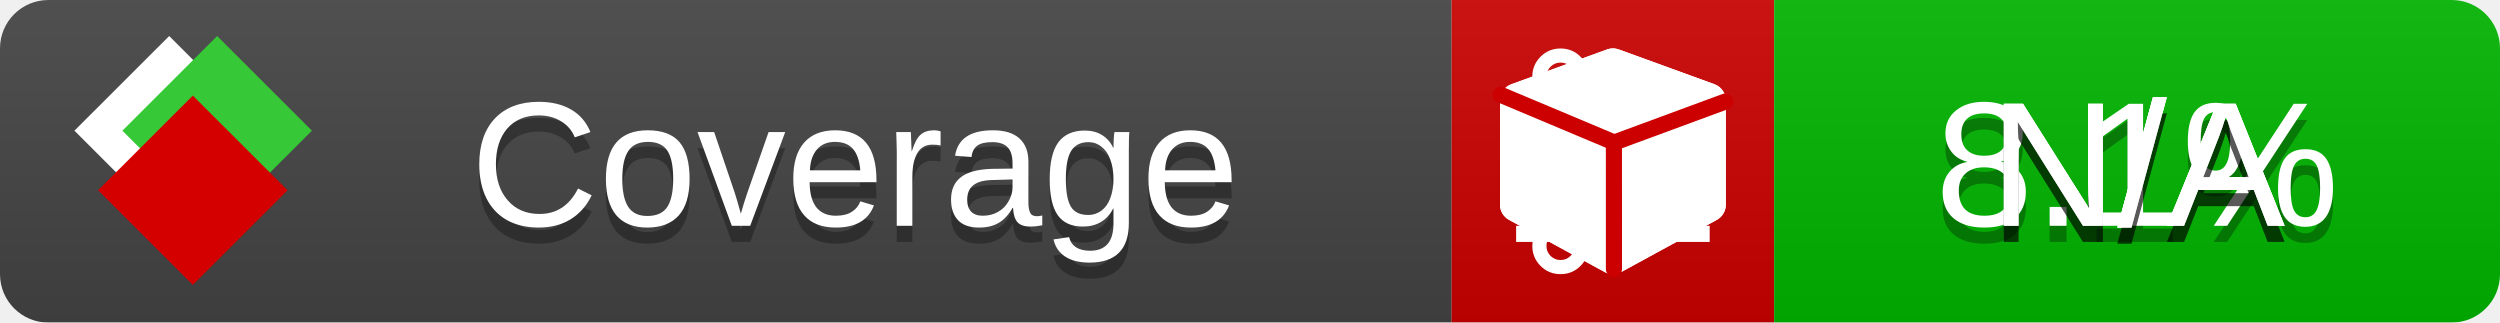
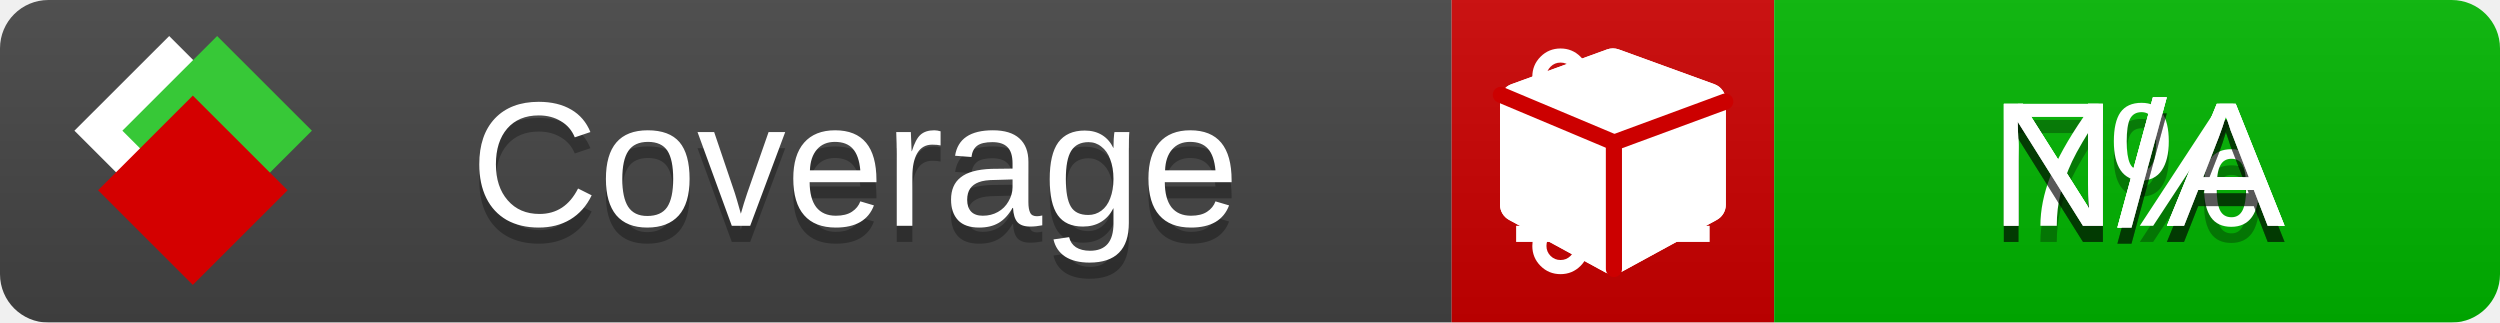
<svg xmlns="http://www.w3.org/2000/svg" xmlns:xlink="http://www.w3.org/1999/xlink" width="155" height="20">
  <style type="text/css">
          
            @keyframes fade1 {
                0% { visibility: visible; opacity: 1; }
               23% { visibility: visible; opacity: 1; }
               25% { visibility: hidden; opacity: 0; }
               48% { visibility: hidden; opacity: 0; }
               50% { visibility: hidden; opacity: 0; }
               73% { visibility: hidden; opacity: 0; }
               75% { visibility: hidden; opacity: 0; }
               98% { visibility: hidden; opacity: 0; }
              100% { visibility: visible; opacity: 1; }
            }
            @keyframes fade2 {
                0% { visibility: hidden; opacity: 0; }
               23% { visibility: hidden; opacity: 0; }
               25% { visibility: visible; opacity: 1; }
               48% { visibility: visible; opacity: 1; }
               50% { visibility: hidden; opacity: 0; }
               73% { visibility: hidden; opacity: 0; }
               75% { visibility: hidden; opacity: 0; }
               98% { visibility: hidden; opacity: 0; }
              100% { visibility: hidden; opacity: 0; }
            }
            @keyframes fade3 {
                0% { visibility: hidden; opacity: 0; }
               23% { visibility: hidden; opacity: 0; }
               25% { visibility: hidden; opacity: 0; }
               48% { visibility: hidden; opacity: 0; }
               50% { visibility: visible; opacity: 1; }
               73% { visibility: visible; opacity: 1; }
               75% { visibility: hidden; opacity: 0; }
               98% { visibility: hidden; opacity: 0; }
              100% { visibility: hidden; opacity: 0; }
            }
            @keyframes fade4 {
                0% { visibility: hidden; opacity: 0; }
               23% { visibility: hidden; opacity: 0; }
               25% { visibility: hidden; opacity: 0; }
               48% { visibility: hidden; opacity: 0; }
               50% { visibility: hidden; opacity: 0; }
               73% { visibility: hidden; opacity: 0; }
               75% { visibility: visible; opacity: 1; }
               98% { visibility: visible; opacity: 1; }
              100% { visibility: hidden; opacity: 0; }
            }
            .linecoverage {
                animation-duration: 15s;
                animation-name: fade1;
                animation-iteration-count: infinite;
            }
            .branchcoverage {
                animation-duration: 15s;
                animation-name: fade2;
                animation-iteration-count: infinite;
            }
            .methodcoverage {
                animation-duration: 15s;
                animation-name: fade3;
                animation-iteration-count: infinite;
            }
            .fullmethodcoverage {
                animation-duration: 15s;
                animation-name: fade4;
                animation-iteration-count: infinite;
            }
          
    </style>
  <defs>
    <linearGradient id="gradient" x2="0" y2="100%">
      <stop offset="0" stop-color="#bbb" stop-opacity=".1" />
      <stop offset="1" stop-opacity=".1" />
    </linearGradient>
    <linearGradient id="c">
      <stop offset="0" stop-color="#d40000" />
      <stop offset="1" stop-color="#ff2a2a" />
    </linearGradient>
    <linearGradient id="a">
      <stop offset="0" stop-color="#e0e0de" />
      <stop offset="1" stop-color="#fff" />
    </linearGradient>
    <linearGradient id="b">
      <stop offset="0" stop-color="#37c837" />
      <stop offset="1" stop-color="#217821" />
    </linearGradient>
    <linearGradient xlink:href="#a" id="e" x1="106.44" x2="69.96" y1="-11.96" y2="-46.84" gradientTransform="matrix(-.8426 -.00045 -.00045 -.8426 -94.27 -75.82)" gradientUnits="userSpaceOnUse" />
    <linearGradient xlink:href="#b" id="f" x1="56.19" x2="77.97" y1="-23.45" y2="10.62" gradientTransform="matrix(.8426 .00045 .00045 .8426 94.27 75.82)" gradientUnits="userSpaceOnUse" />
    <linearGradient xlink:href="#c" id="g" x1="79.98" x2="132.9" y1="10.79" y2="10.79" gradientTransform="matrix(.8426 .00045 .00045 .8426 94.27 75.82)" gradientUnits="userSpaceOnUse" />
    <mask id="mask">
      <rect width="155" height="20" rx="3" fill="#fff" />
    </mask>
    <g id="icon" transform="matrix(.04486 0 0 .04481 -.48 -.63)">
      <rect width="52.92" height="52.92" x="-109.72" y="-27.13" fill="url(#e)" transform="rotate(-135)" />
      <rect width="52.92" height="52.92" x="70.19" y="-39.18" fill="url(#f)" transform="rotate(45)" />
      <rect width="52.92" height="52.92" x="80.05" y="-15.74" fill="url(#g)" transform="rotate(45)" />
    </g>
  </defs>
  <g mask="url(#mask)">
    <rect x="0" y="0" width="90" height="20" fill="#444" />
    <rect x="90" y="0" width="20" height="20" fill="#c00" />
    <rect x="110" y="0" width="45" height="20" fill="#00B600" />
    <rect x="0" y="0" width="155" height="20" fill="url(#gradient)" />
  </g>
  <g>
    <path class="linecoverage" stroke="#fff" d="M94 6.5 h12 M94 10.5 h12 M94 14.5 h12" />
    <path class="branchcoverage" fill="#fff" d="m 97.628,15.247 q 0,-0.364 -0.255,-0.619 -0.255,-0.255 -0.619,-0.255 -0.364,0 -0.619,0.255 -0.255,0.255 -0.255,0.619 0,0.364 0.255,0.619 0.255,0.255 0.619,0.255 0.364,0 0.619,-0.255 0.255,-0.255 0.255,-0.619 z m 0,-10.493 q 0,-0.364 -0.255,-0.619 -0.255,-0.255 -0.619,-0.255 -0.364,0 -0.619,0.255 -0.255,0.255 -0.255,0.619 0,0.364 0.255,0.619 0.255,0.255 0.619,0.255 0.364,0 0.619,-0.255 0.255,-0.255 0.255,-0.619 z m 5.83,1.166 q 0,-0.364 -0.255,-0.619 -0.255,-0.255 -0.619,-0.255 -0.364,0 -0.619,0.255 -0.255,0.255 -0.255,0.619 0,0.364 0.255,0.619 0.255,0.255 0.619,0.255 0.364,0 0.619,-0.255 0.255,-0.255 0.255,-0.619 z m 0.874,0 q 0,0.474 -0.237,0.879 -0.237,0.405 -0.638,0.633 -0.018,2.614 -2.059,3.771 -0.619,0.346 -1.849,0.738 -1.166,0.364 -1.544,0.647 -0.378,0.282 -0.378,0.911 l 0,0.237 q 0.401,0.228 0.638,0.633 0.237,0.405 0.237,0.879 0,0.729 -0.51,1.239 -0.51,0.51 -1.239,0.51 -0.729,0 -1.239,-0.51 -0.51,-0.51 -0.51,-1.239 0,-0.474 0.237,-0.879 0.237,-0.405 0.638,-0.633 l 0,-7.469 q -0.401,-0.228 -0.638,-0.633 -0.237,-0.405 -0.237,-0.879 0,-0.729 0.51,-1.239 0.51,-0.51 1.239,-0.51 0.729,0 1.239,0.51 0.51,0.51 0.51,1.239 0,0.474 -0.237,0.879 -0.237,0.405 -0.638,0.633 l 0,4.527 q 0.492,-0.237 1.403,-0.519 0.501,-0.155 0.797,-0.269 0.296,-0.114 0.642,-0.282 0.346,-0.169 0.537,-0.36 0.191,-0.191 0.369,-0.465 0.178,-0.273 0.255,-0.633 0.077,-0.36 0.077,-0.833 -0.401,-0.228 -0.638,-0.633 -0.237,-0.405 -0.237,-0.879 0,-0.729 0.51,-1.239 0.51,-0.51 1.239,-0.51 0.729,0 1.239,0.51 0.51,0.51 0.51,1.239 z" />
    <path class="methodcoverage" fill="#fff" d="m 100.538,15.629 5.385,-2.936 v -5.351 l -5.385,1.96 z M 100,8.351 105.873,6.214 100,4.077 94.127,6.214 Z m 7,-2.12 v 6.462 q 0,0.294 -0.151,0.547 -0.151,0.252 -0.412,0.395 l -5.923,3.231 q -0.236,0.135 -0.513,0.135 -0.278,0 -0.513,-0.135 l -5.923,-3.231 Q 93.303,13.492 93.151,13.239 93,12.987 93,12.692 v -6.462 q 0,-0.337 0.194,-0.614 0.194,-0.278 0.513,-0.395 l 5.923,-2.154 q 0.185,-0.067 0.37,-0.067 0.185,0 0.37,0.067 l 5.923,2.154 q 0.32,0.118 0.513,0.395 Q 107,5.894 107,6.231 Z" />
    <path class="fullmethodcoverage" fill="#fff" d="m 107,6.231 v 6.462 c 0,0.196 -0.051,0.379 -0.151,0.547 -0.101,0.168 -0.238,0.3 -0.412,0.395 l -5.923,3.231 c -0.157,0.09 -0.328,0.135 -0.513,0.135 -0.185,0 -0.356,-0.045 -0.513,-0.135 l -5.923,-3.231 C 93.39,13.539 93.252,13.407 93.151,13.239 93.05,13.071 93,12.889 93,12.692 v -6.462 c 0,-0.224 0.065,-0.429 0.194,-0.614 0.129,-0.185 0.3,-0.317 0.513,-0.395 l 5.923,-2.154 c 0.123,-0.045 0.247,-0.067 0.37,-0.067 0.123,0 0.247,0.022 0.37,0.067 l 5.923,2.154 c 0.213,0.079 0.384,0.21 0.513,0.395 0.129,0.185 0.194,0.39 0.194,0.614 z" />
    <path class="fullmethodcoverage" style="fill:none;stroke:#cc0000;stroke-width:1;stroke-linecap:round;stroke-dasharray:none;stroke-opacity:1" d="m 100.064,16.677 -0.002,-7.833 6.906,-2.547" />
    <path class="fullmethodcoverage" style="fill:none;stroke:#cc0000;stroke-width:1;stroke-linecap:round;stroke-dasharray:none;stroke-opacity:1" d="M 99.914,8.765 93.052,5.882" />
  </g>
  <g fill="#fff" text-anchor="middle" font-family="Verdana,Arial,Geneva,sans-serif" font-size="11">
    <a xlink:href="https://github.com/danielpalme/ReportGenerator" target="_top">
      <use xlink:href="#icon" transform="translate(3,1) scale(3.5)" />
    </a>
    <text x="53" y="15" fill="#010101" fill-opacity=".3">Coverage</text>
    <text x="53" y="14" fill="#fff">Coverage</text>
-     <text class="linecoverage" x="132.5" y="15" fill="#010101" fill-opacity=".3">8.1%</text>
-     <text class="linecoverage" x="132.5" y="14">8.1%</text>
+     <text class="linecoverage" x="132.5" y="15" fill="#010101" fill-opacity=".3">7%</text>
+     <text class="linecoverage" x="132.5" y="14">7%</text>
    <text class="branchcoverage" x="132.5" y="15" fill="#010101" fill-opacity=".3">N/A</text>
    <text class="branchcoverage" x="132.5" y="14">N/A</text>
    <text class="methodcoverage" x="132.5" y="15" fill="#010101" fill-opacity=".3">N/A</text>
    <text class="methodcoverage" x="132.5" y="14">N/A</text>
    <text class="fullmethodcoverage" x="132.5" y="15" fill="#010101" fill-opacity=".3">N/A</text>
    <text class="fullmethodcoverage" x="132.5" y="14">N/A</text>
  </g>
  <g>
    <rect class="linecoverage" x="90" y="0" width="65" height="20" fill-opacity="0" />
    <rect class="branchcoverage" x="90" y="0" width="65" height="20" fill-opacity="0" />
    <rect class="methodcoverage" x="90" y="0" width="65" height="20" fill-opacity="0" />
    <rect class="fullmethodcoverage" x="90" y="0" width="65" height="20" fill-opacity="0" />
  </g>
</svg>
